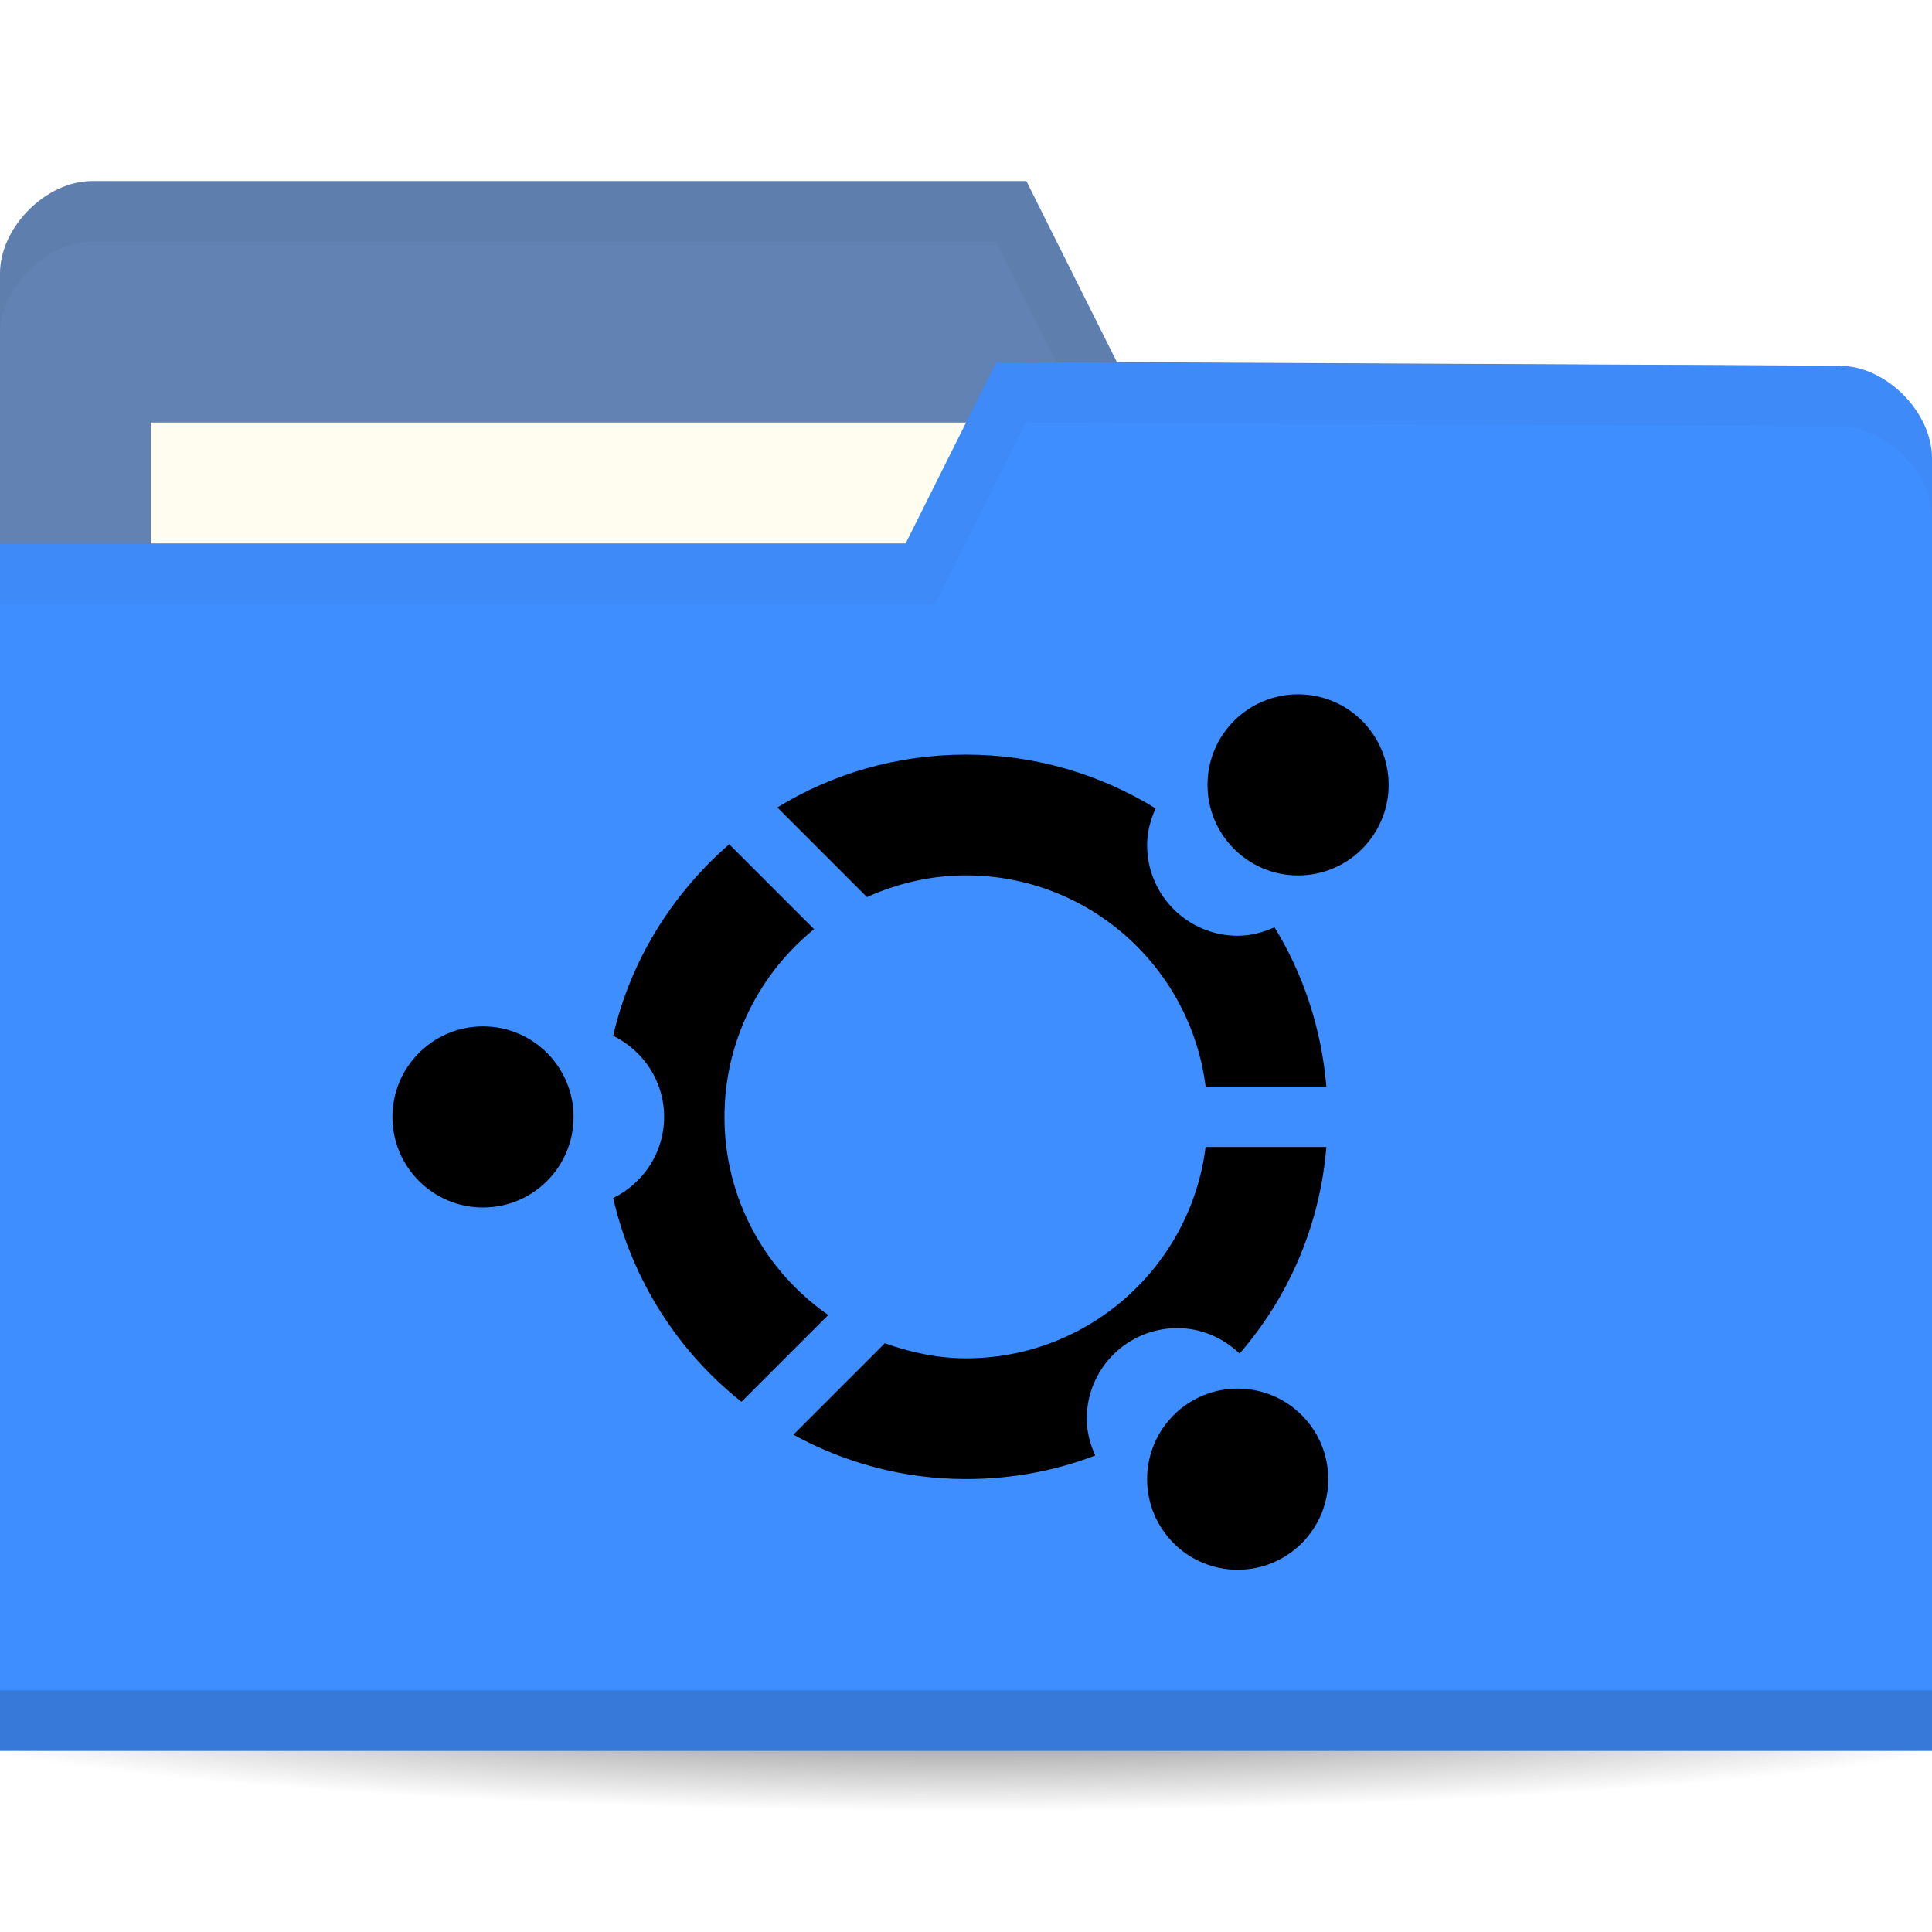
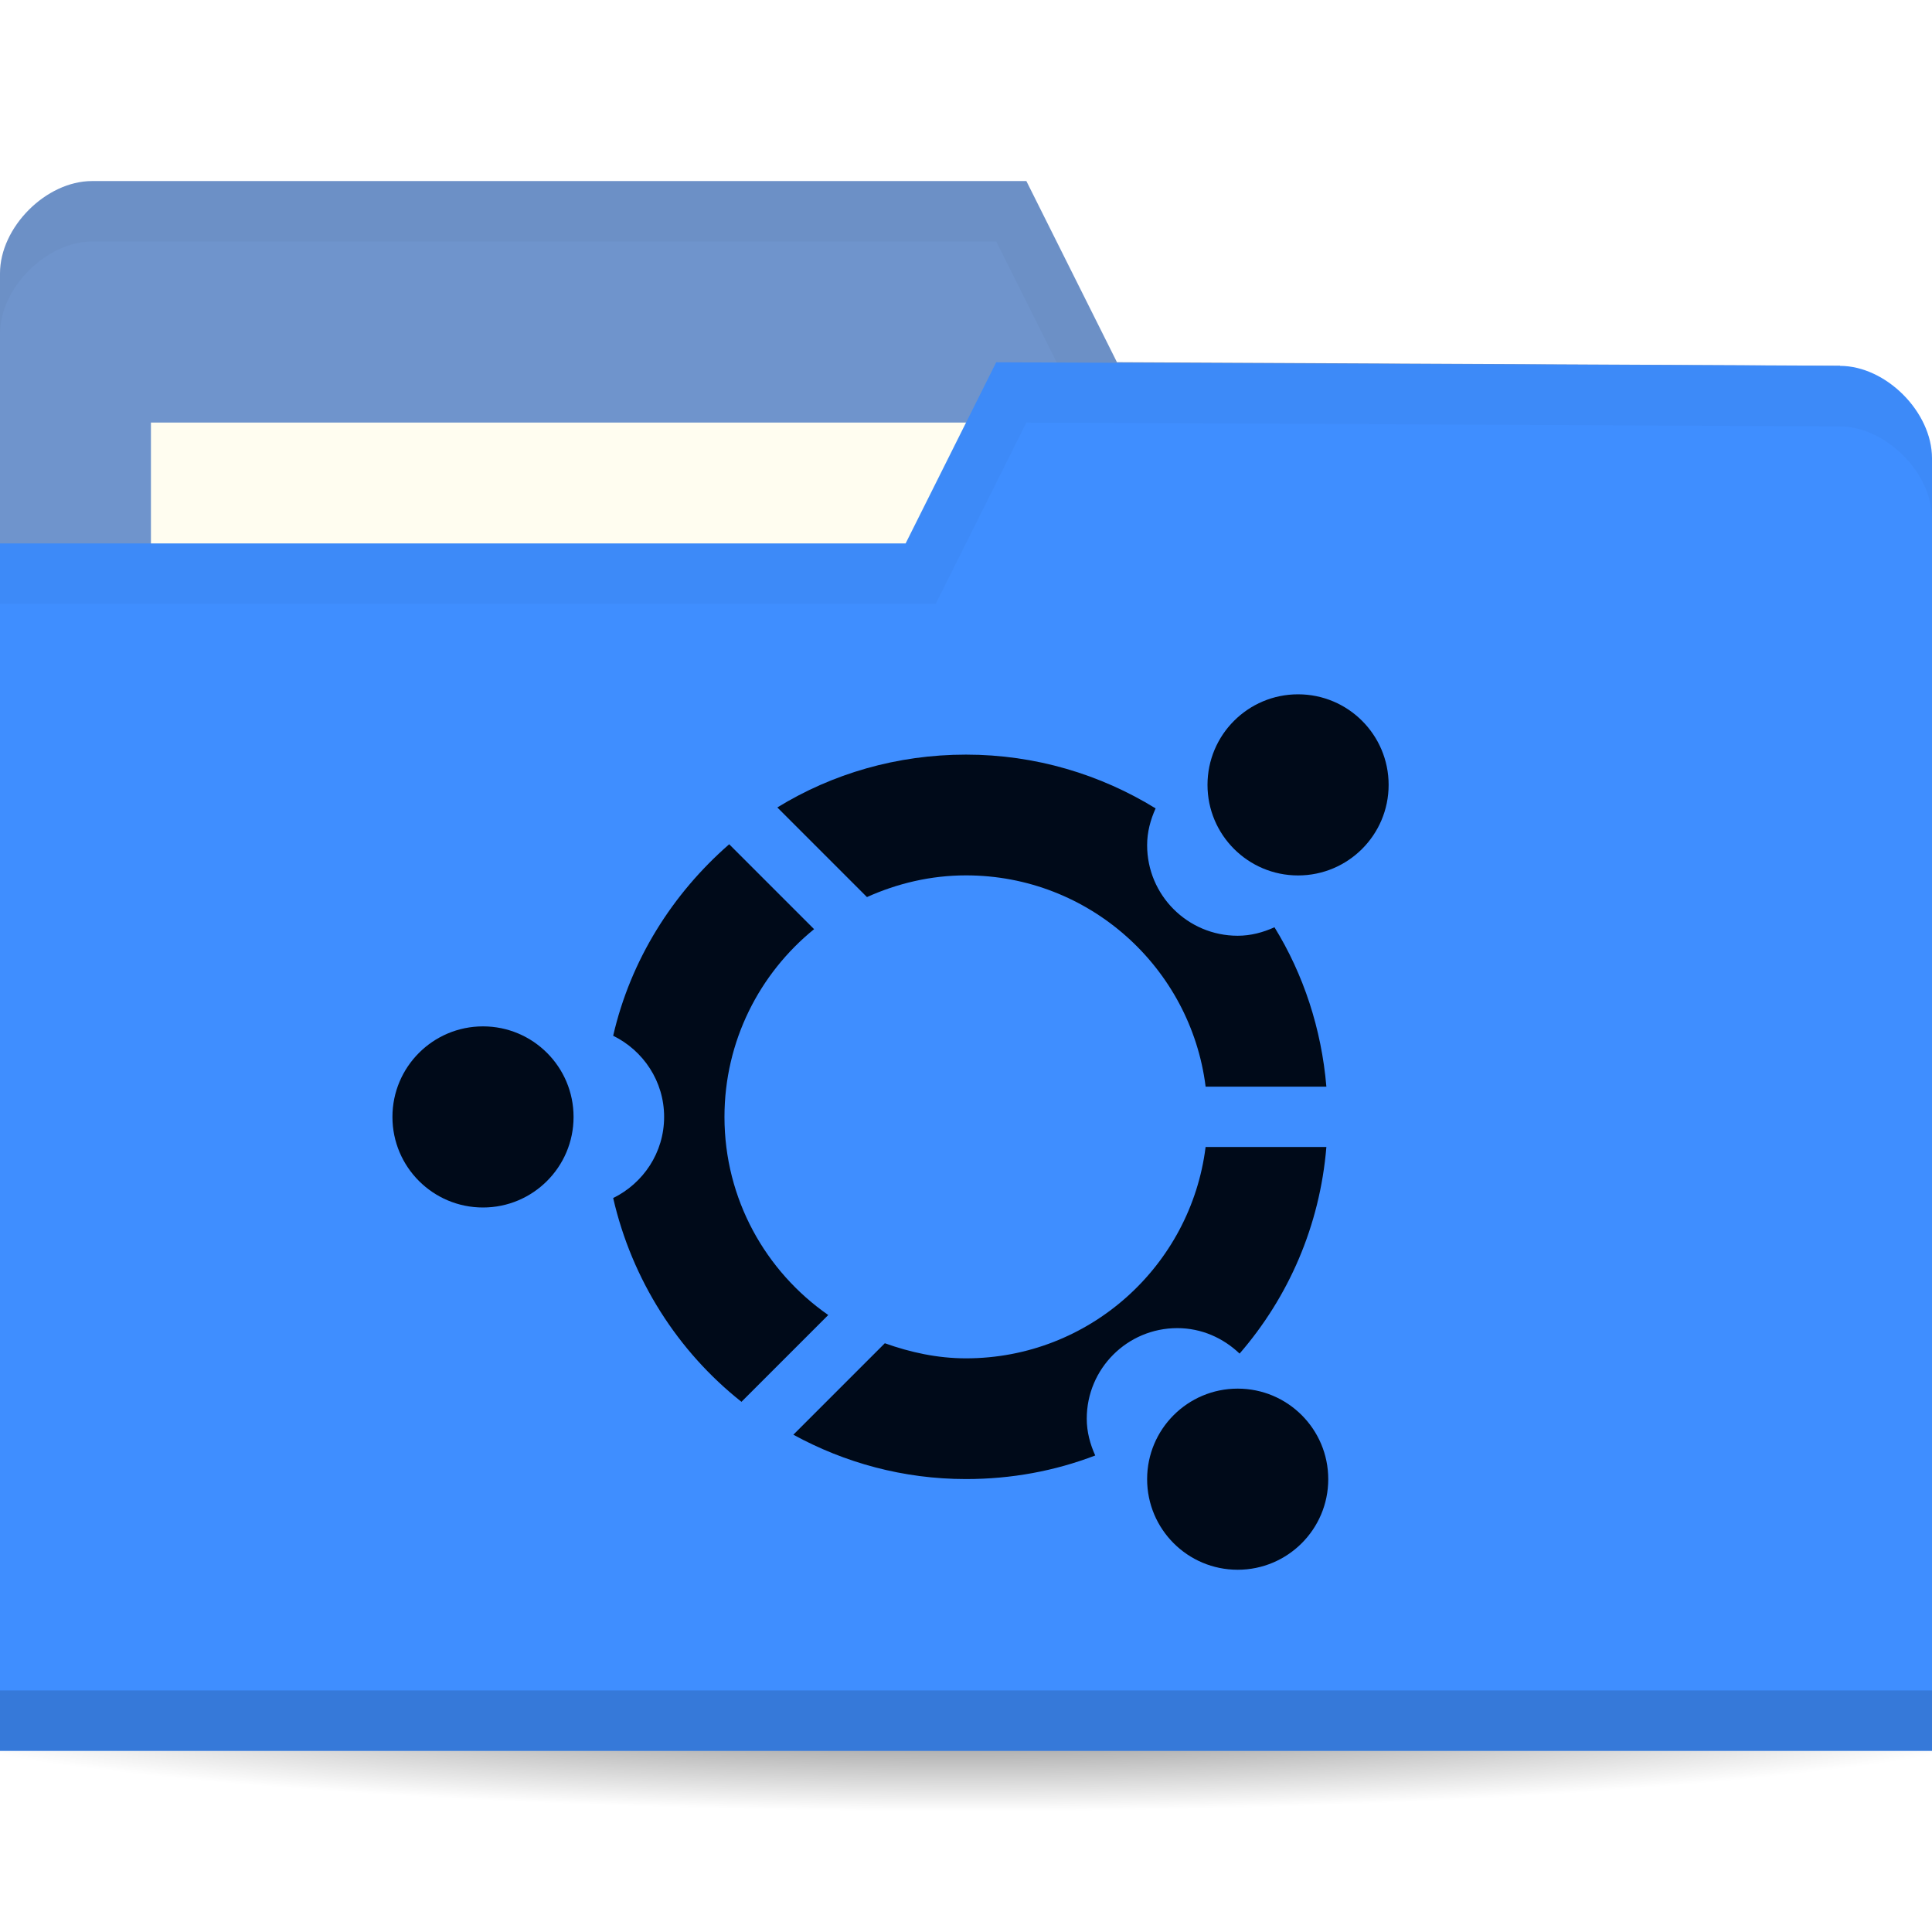
<svg xmlns="http://www.w3.org/2000/svg" viewBox="0 0 64 64">
  <defs>
    <radialGradient id="radialGradient3964" cx="32.5" cy="56.5" r="33.5" gradientTransform="matrix(1,0,0,0.1044776,0,50.59701)" gradientUnits="userSpaceOnUse">
      <stop style="stop-color:#000;stop-opacity:1" />
      <stop offset="1" style="stop-color:#000;stop-opacity:0" />
    </radialGradient>
  </defs>
  <g transform="translate(0,-988.3622)">
    <path d="m 66 56.5 c 0 1.933 -14.998 3.5 -33.5 3.5 -18.502 0 -33.5 -1.567 -33.5 -3.5 0 -1.933 14.998 -3.5 33.5 -3.5 18.502 0 33.5 1.567 33.5 3.5 z" transform="matrix(1.134328,0,0,1.142857,-4.865672,979.7908)" style="fill:url(#radialGradient3964);opacity:0.6;fill-opacity:1;stroke:none" />
-     <path d="m 0 997.42 0 42.823 64 0 0 -21.412 -3.048 -18.353 l -23.952 -0.118 l -3 -6 -30.952 0 c -1.524 0 -3.048 1.529 -3.048 3.059 z" style="fill:#6182b2;fill-opacity:1;stroke:none" />
+     <path d="m 0 997.42 0 42.823 64 0 0 -21.412 -3.048 -18.353 l -23.952 -0.118 l -3 -6 -30.952 0 c -1.524 0 -3.048 1.529 -3.048 3.059 z" style="fill:#6f94cc;fill-opacity:1;stroke:none" />
    <rect width="31.571" height="11.882" x="5" y="1002.36" style="fill:#fffdf0;fill-opacity:1;stroke:none" />
    <path d="M 3.062,6 C 1.539,6 0,7.533 0,9.062 l 0,2 C 0,9.533 1.539,8 3.062,8 L 33,8 36,14 60.938,14.125 64,32.469 l 0,-2 L 60.938,12.125 37,12 34,6 z" transform="translate(0,988.3622)" style="fill:#000;opacity:0.03;fill-opacity:1;stroke:none" />
    <path d="m 64 1003.54 0 42.824 -64 0 0 -40 30 0 3 -6 27.952 0.118 c 1.524 0 3.048 1.529 3.048 3.059 z" style="fill:#3f8eff;fill-opacity:1;stroke:none" />
    <path d="m 0 1044.36 0 2 64 0 0 -2 z" style="fill:#000;opacity:0.15;fill-opacity:1;stroke:none" />
    <path d="m 33 12 -3 6 -30 0 0 2 31 0 3 -6 26.938 0.125 c 1.524 0 3.063 1.533 3.063 3.063 l 0 -2 c 0 -1.529 -1.539 -3.063 -3.063 -3.063 z" transform="translate(0,988.3622)" style="fill:#000;opacity:0.03;fill-opacity:1;stroke:none" />
-     <path transform="translate(2,987.3622)" d="m 17 38 a 3 3 0 1 1 -6 0 3 3 0 1 1 6 0 z" style="fill:#000000;opacity:1;fill-opacity:1;stroke:none" />
-     <path d="m 32 1013.36 c -2.292 0 -4.43 0.633 -6.25 1.75 l 2.969 2.969 c 1 -0.451 2.111 -0.719 3.281 -0.719 4.078 0 7.444 3.056 7.938 7 l 4 0 c -0.162 -1.92 -0.761 -3.725 -1.719 -5.281 -0.376 0.169 -0.78 0.281 -1.219 0.281 -1.657 0 -3 -1.343 -3 -3 0 -0.439 0.112 -0.843 0.281 -1.219 -1.827 -1.124 -3.979 -1.781 -6.281 -1.781 z m -7.844 2.969 c -1.879 1.638 -3.266 3.831 -3.844 6.344 0.995 0.488 1.688 1.504 1.688 2.688 0 1.183 -0.692 2.199 -1.688 2.688 0.623 2.707 2.142 5.083 4.25 6.75 l 2.875 -2.875 c -2.075 -1.445 -3.438 -3.842 -3.438 -6.563 c 0 -2.51 1.16 -4.752 2.969 -6.219 l -2.813 -2.813 z m 15.781 10.03 c -0.494 3.944 -3.859 7 -7.938 7 -0.946 0 -1.845 -0.199 -2.688 -0.5 l -3.03 3.03 c 1.702 0.93 3.643 1.469 5.719 1.469 1.513 0 2.948 -0.27 4.281 -0.781 c -0.169 -0.376 -0.281 -0.78 -0.281 -1.219 c 0 -1.657 1.343 -3 3 -3 0.804 0 1.524 0.329 2.063 0.844 1.62 -1.871 2.659 -4.231 2.875 -6.844 l -4 0 z" style="fill:#000000;opacity:1;fill-opacity:1;stroke:none" />
-     <path d="m 17 38 a 3 3 0 1 1 -6 0 3 3 0 1 1 6 0 z" transform="translate(29,976.3622)" style="fill:#000000;opacity:1;fill-opacity:1;stroke:none" />
-     <path d="m 17 38 a 3 3 0 1 1 -6 0 3 3 0 1 1 6 0 z" transform="translate(27,999.3622)" style="fill:#000000;opacity:1;fill-opacity:1;stroke:none" />
+     <path transform="translate(2,987.3622)" d="m 17 38 a 3 3 0 1 1 -6 0 3 3 0 1 1 6 0 z" style="fill:#000a19;opacity:1;fill-opacity:1;stroke:none" />
+     <path d="m 32 1013.36 c -2.292 0 -4.43 0.633 -6.25 1.75 l 2.969 2.969 c 1 -0.451 2.111 -0.719 3.281 -0.719 4.078 0 7.444 3.056 7.938 7 l 4 0 c -0.162 -1.92 -0.761 -3.725 -1.719 -5.281 -0.376 0.169 -0.78 0.281 -1.219 0.281 -1.657 0 -3 -1.343 -3 -3 0 -0.439 0.112 -0.843 0.281 -1.219 -1.827 -1.124 -3.979 -1.781 -6.281 -1.781 z m -7.844 2.969 c -1.879 1.638 -3.266 3.831 -3.844 6.344 0.995 0.488 1.688 1.504 1.688 2.688 0 1.183 -0.692 2.199 -1.688 2.688 0.623 2.707 2.142 5.083 4.25 6.75 l 2.875 -2.875 c -2.075 -1.445 -3.438 -3.842 -3.438 -6.563 c 0 -2.51 1.16 -4.752 2.969 -6.219 l -2.813 -2.813 z m 15.781 10.03 c -0.494 3.944 -3.859 7 -7.938 7 -0.946 0 -1.845 -0.199 -2.688 -0.5 l -3.03 3.03 c 1.702 0.93 3.643 1.469 5.719 1.469 1.513 0 2.948 -0.27 4.281 -0.781 c -0.169 -0.376 -0.281 -0.78 -0.281 -1.219 c 0 -1.657 1.343 -3 3 -3 0.804 0 1.524 0.329 2.063 0.844 1.62 -1.871 2.659 -4.231 2.875 -6.844 l -4 0 z" style="fill:#000a19;opacity:1;fill-opacity:1;stroke:none" />
+     <path d="m 17 38 a 3 3 0 1 1 -6 0 3 3 0 1 1 6 0 z" transform="translate(29,976.3622)" style="fill:#000a19;opacity:1;fill-opacity:1;stroke:none" />
+     <path d="m 17 38 a 3 3 0 1 1 -6 0 3 3 0 1 1 6 0 z" transform="translate(27,999.3622)" style="fill:#000a19;opacity:1;fill-opacity:1;stroke:none" />
  </g>
</svg>
